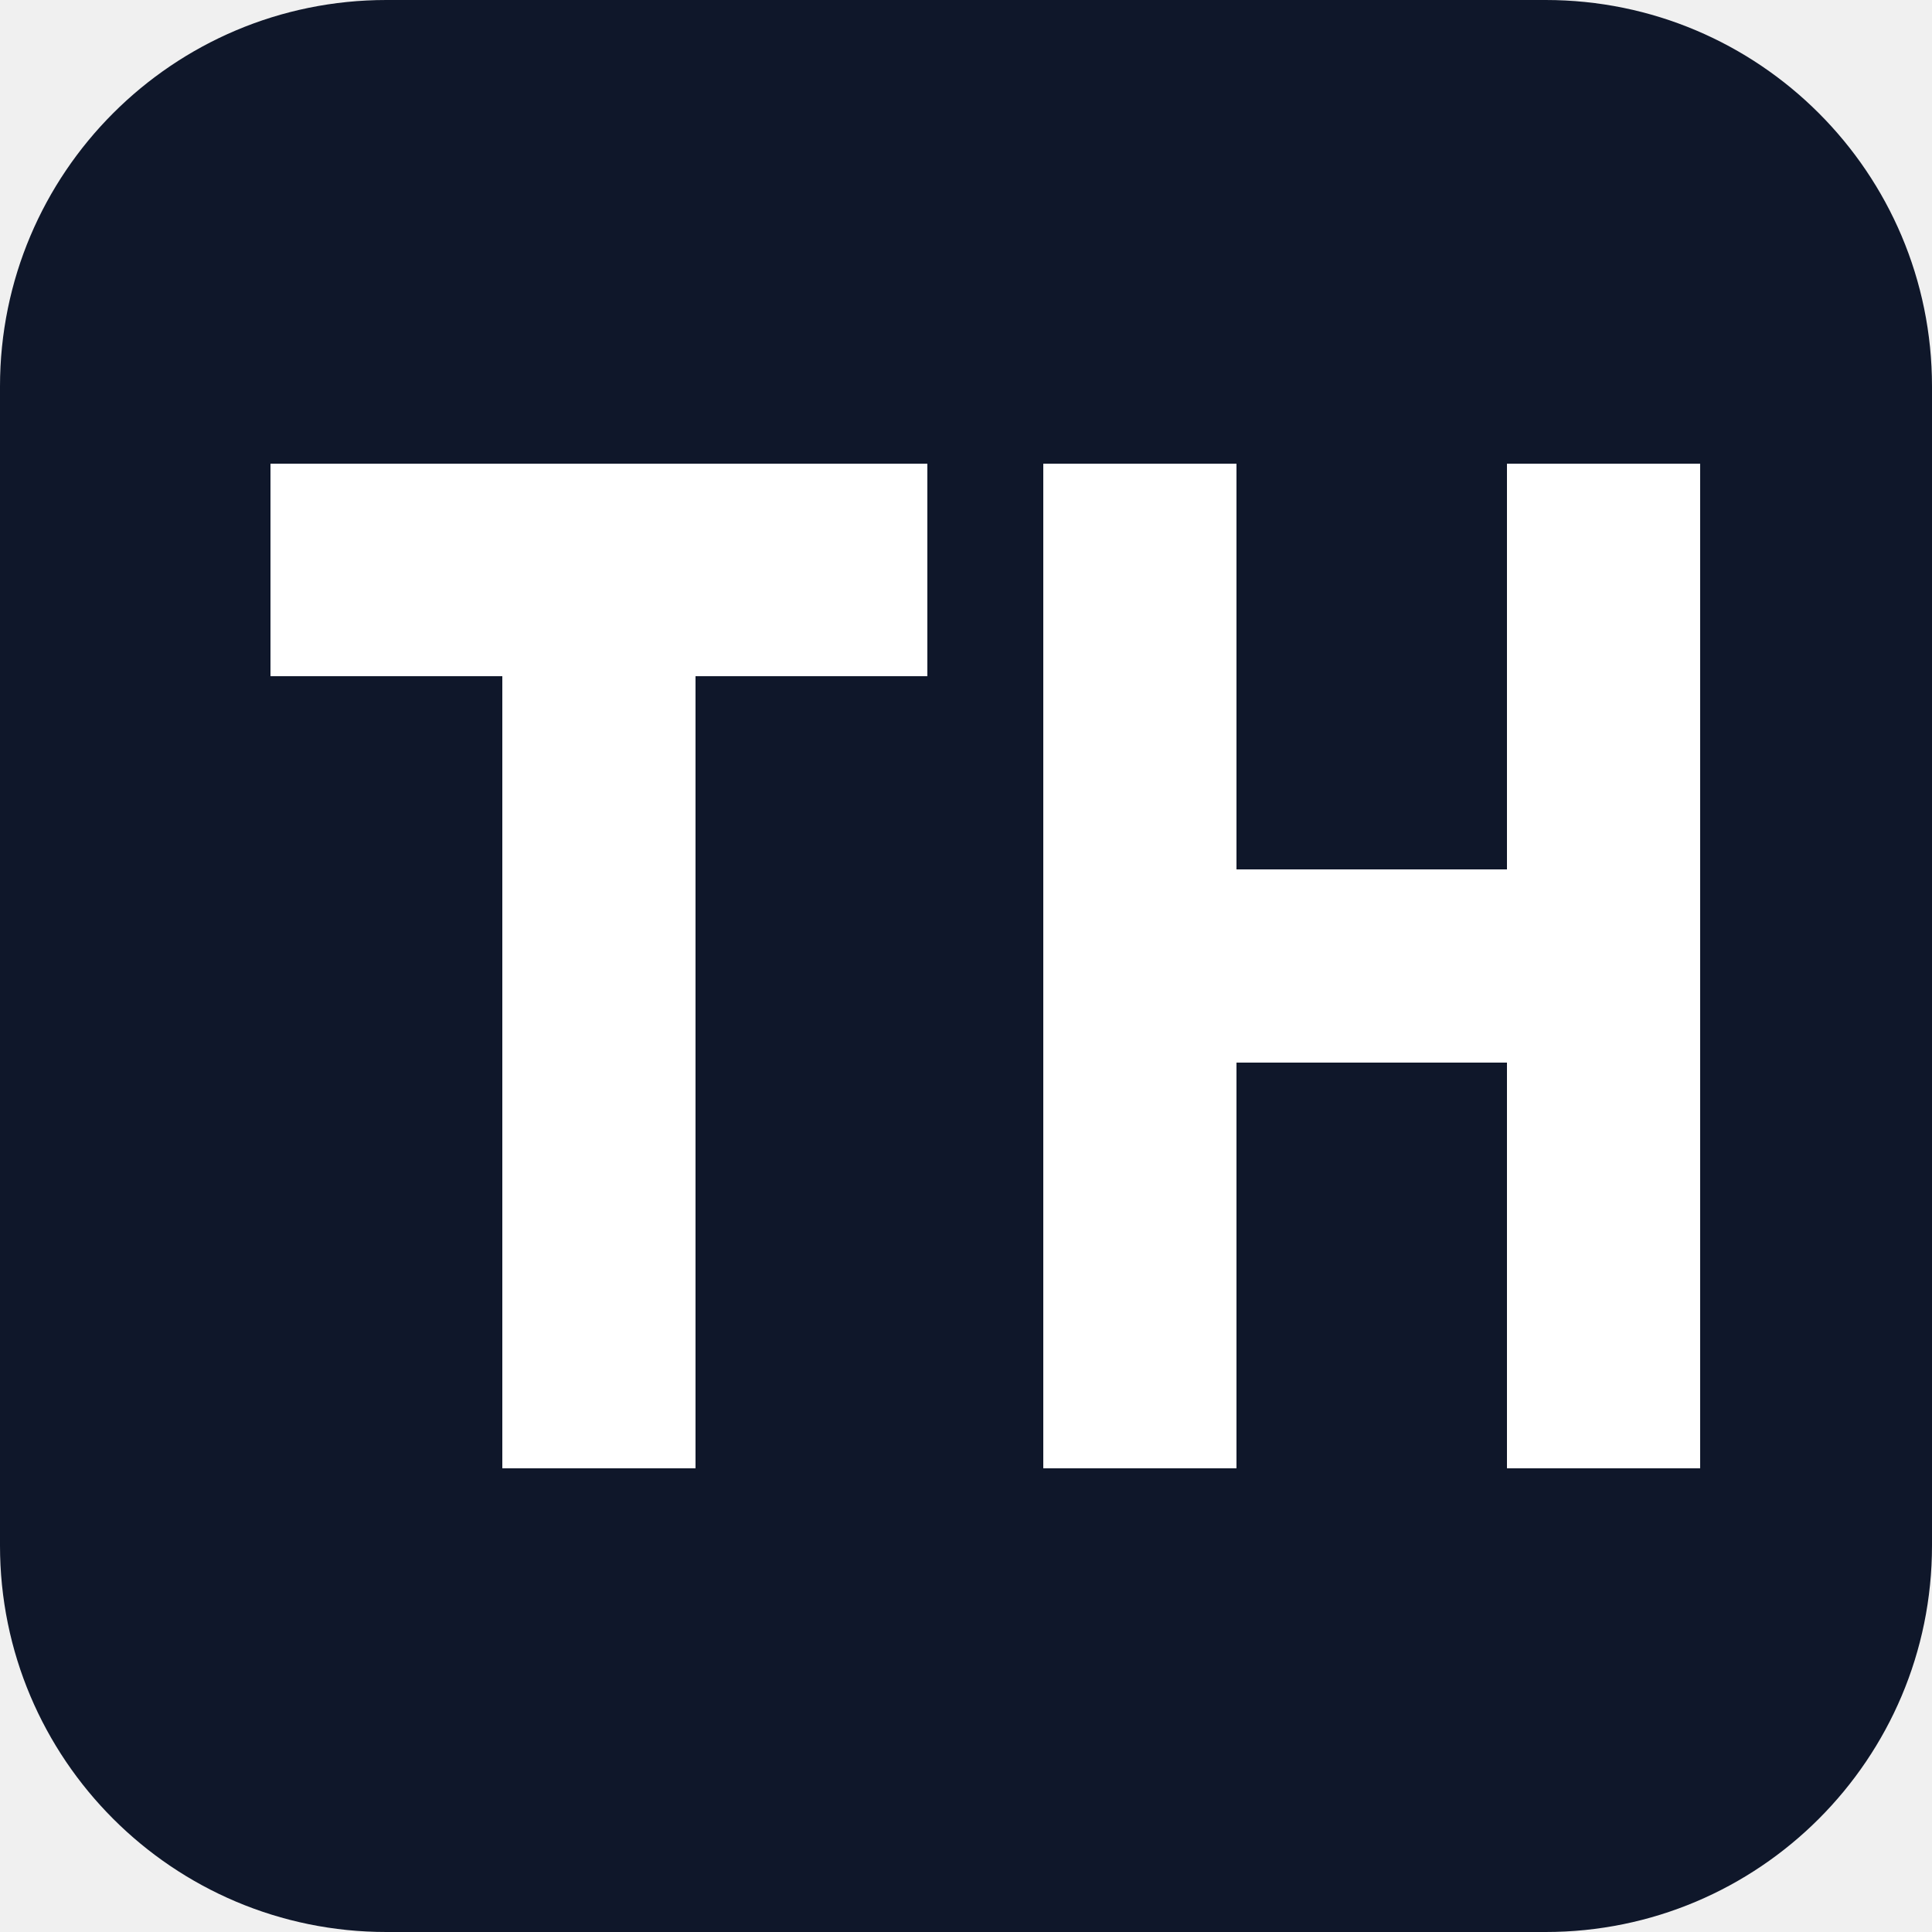
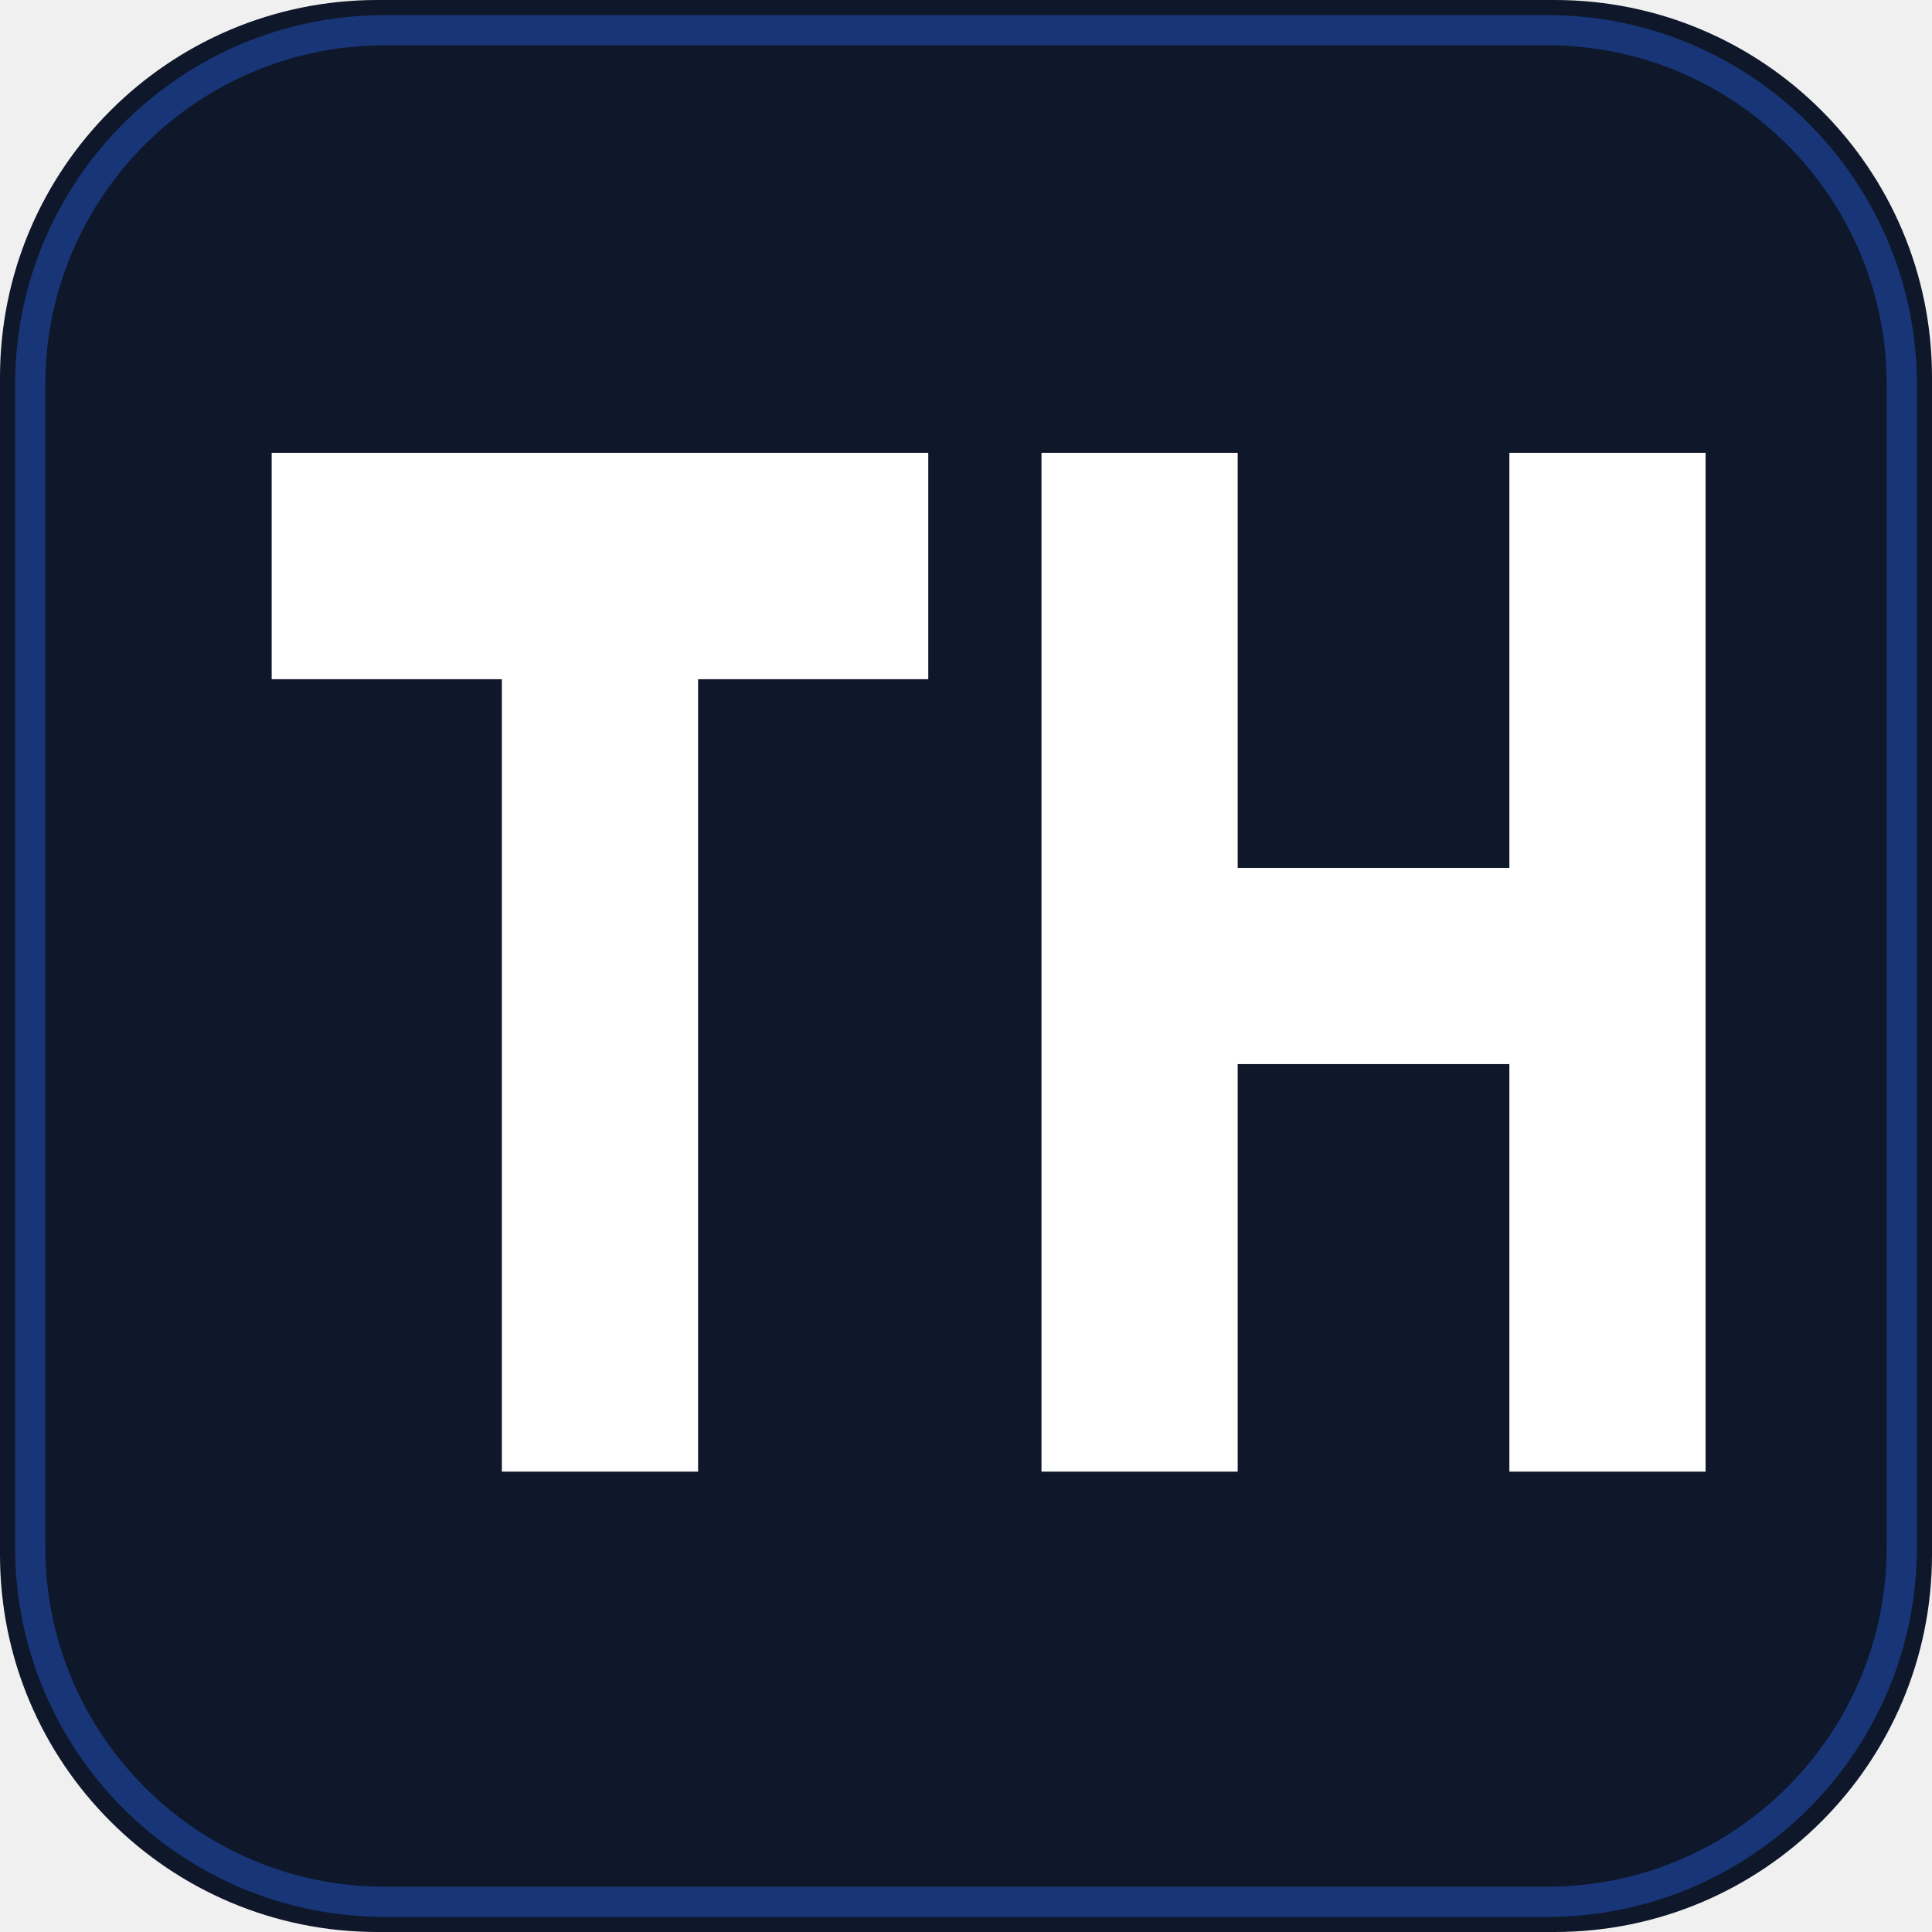
- <svg xmlns="http://www.w3.org/2000/svg" viewBox="0 0 100 100">
-   <rect width="100" height="100" rx="20" fill="#0f172a" />
-   <path d="M 14 24 H 48 V 35 H 36 V 76 H 26 V 35 H 14 Z M 54 24 H 64 V 45 H 78 V 24 H 88 V 76 H 78 V 55 H 64 V 76 H 54 Z" fill="#ffffff" />
+ <svg xmlns="http://www.w3.org/2000/svg" viewBox="0 0 512 512" width="512" height="512">
+   <rect width="512" height="512" rx="100" fill="#0f172a" />
+   <g fill="#ffffff">
+     <path d="M 72 120 H 246 V 180 H 185 V 390 H 133 V 180 H 72 Z" />
+     <path d="M 276 120 H 328 V 230 H 400 V 120 H 452 V 390 H 400 V 282 H 328 V 390 H 276 Z" />
+   </g>
+   <rect x="8" y="8" width="496" height="496" rx="94" fill="none" stroke="#2563eb" stroke-width="8" opacity="0.4" />
</svg>
